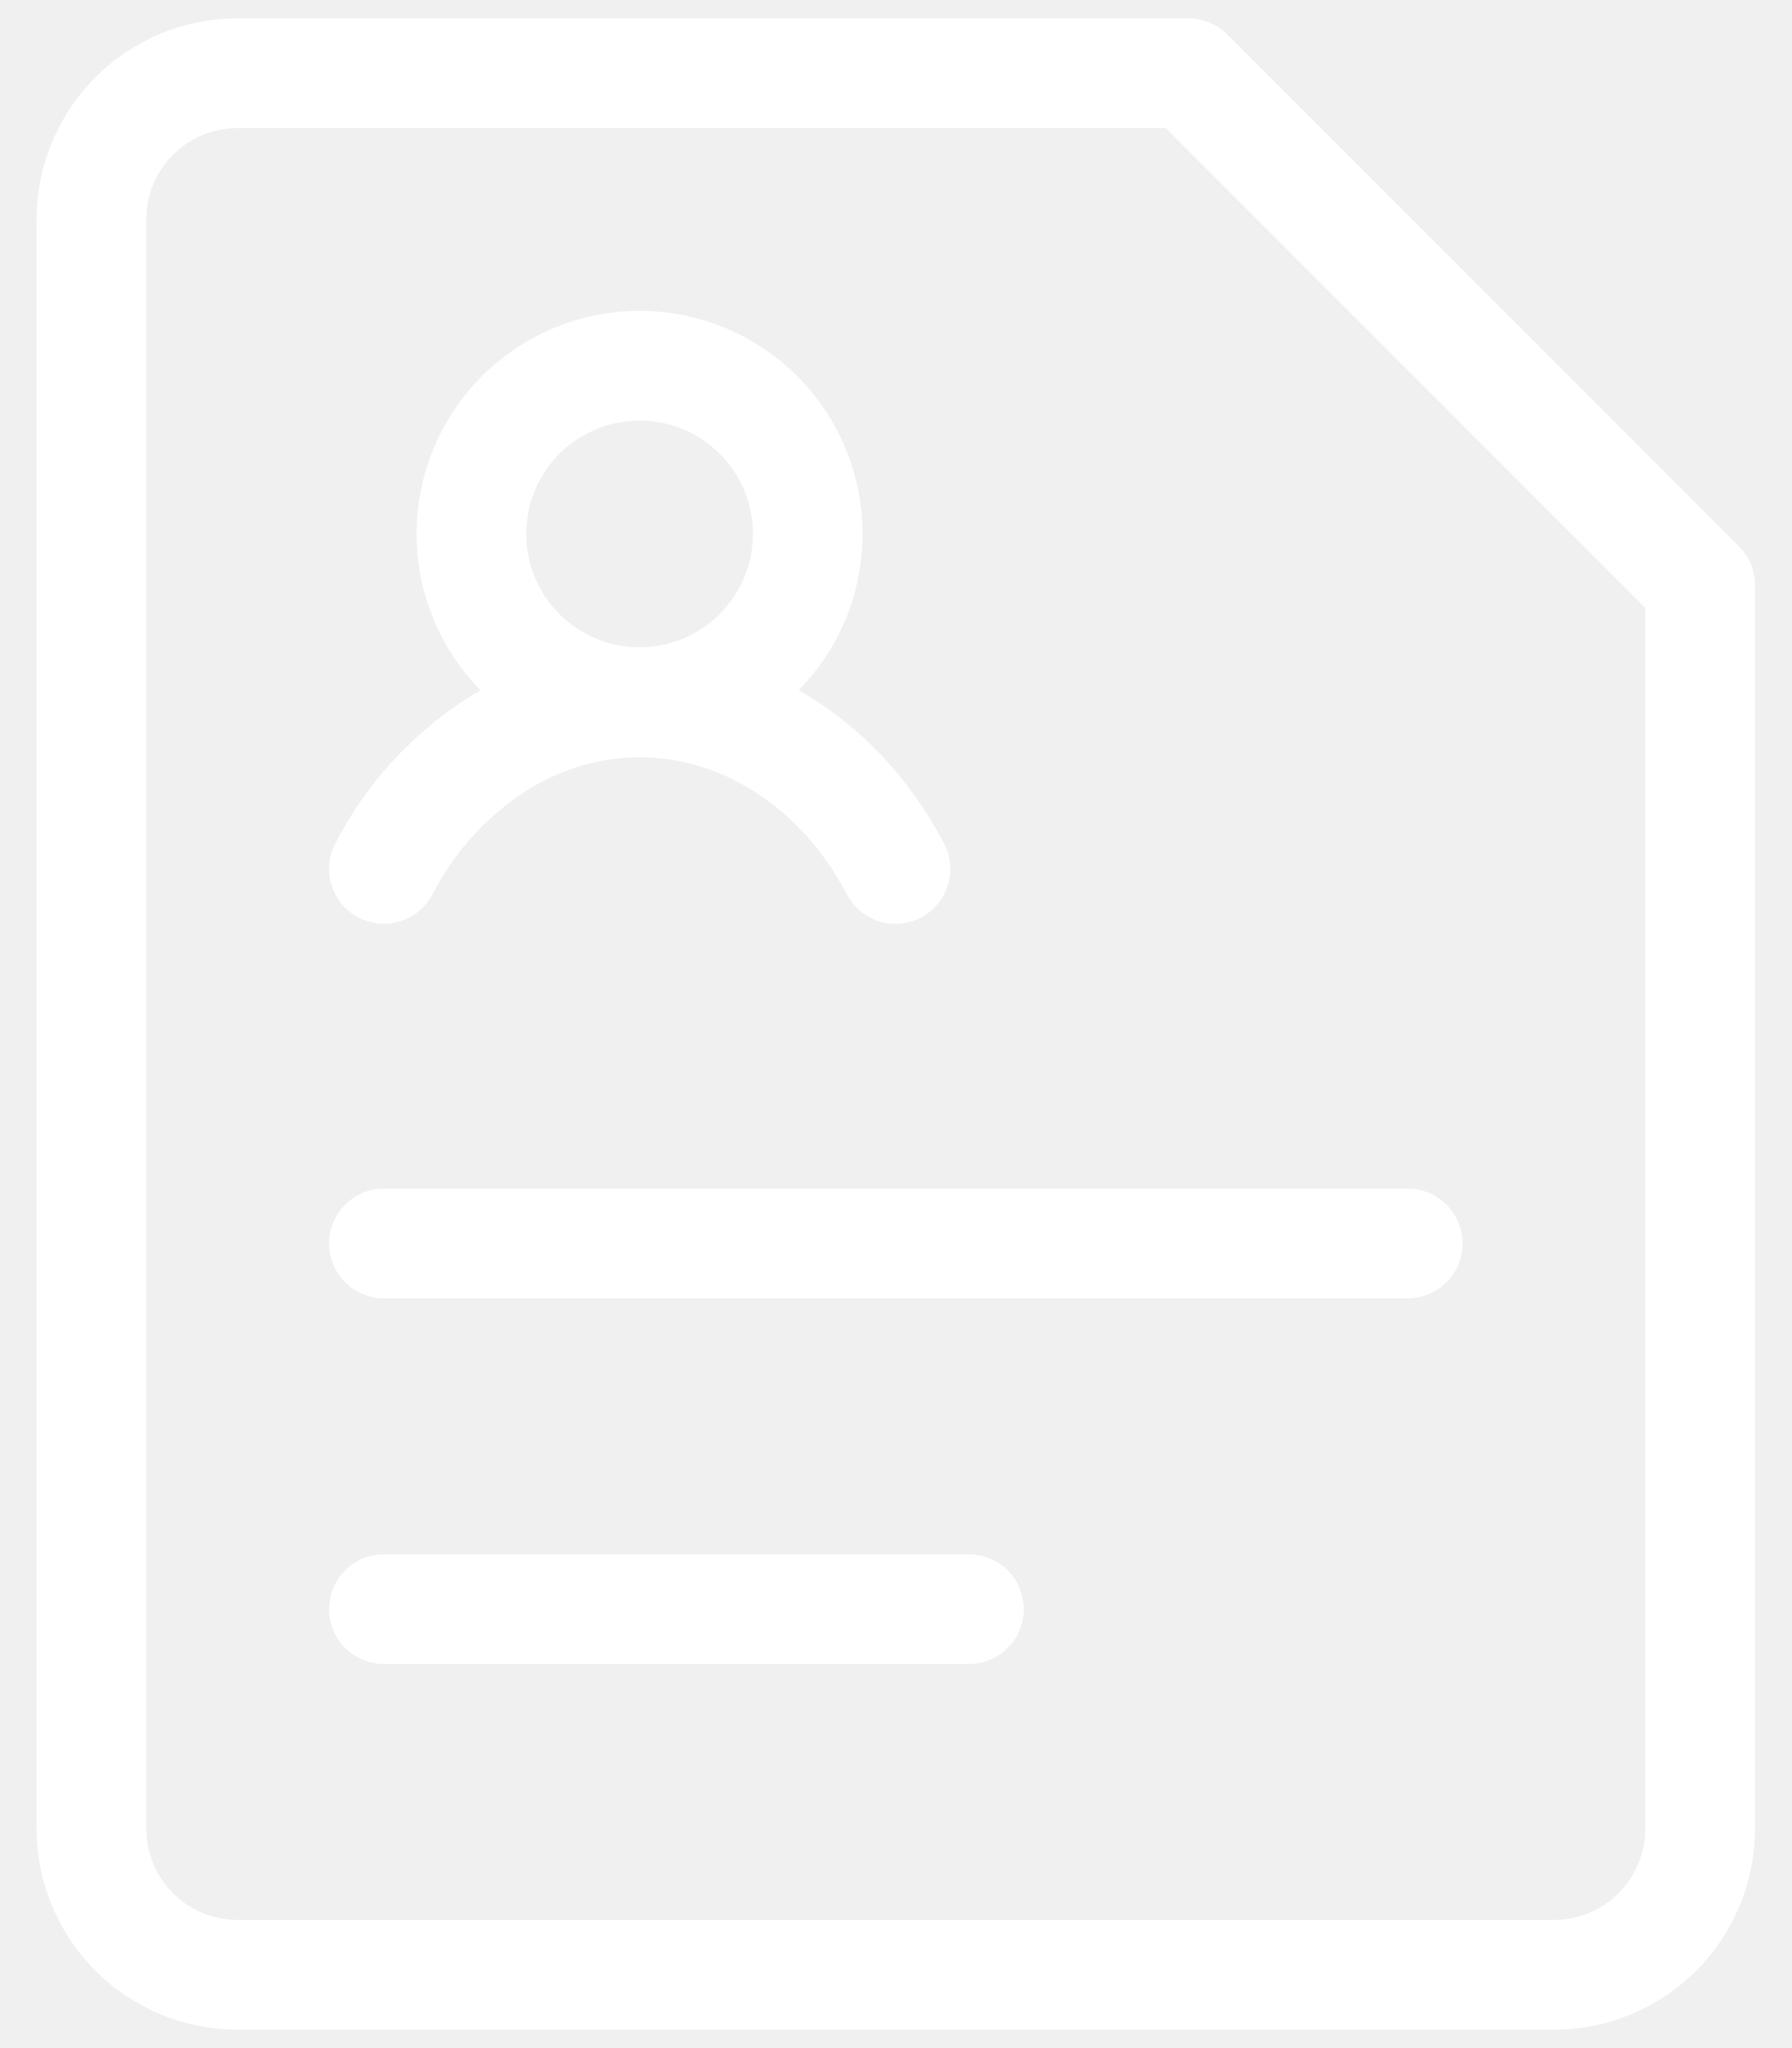
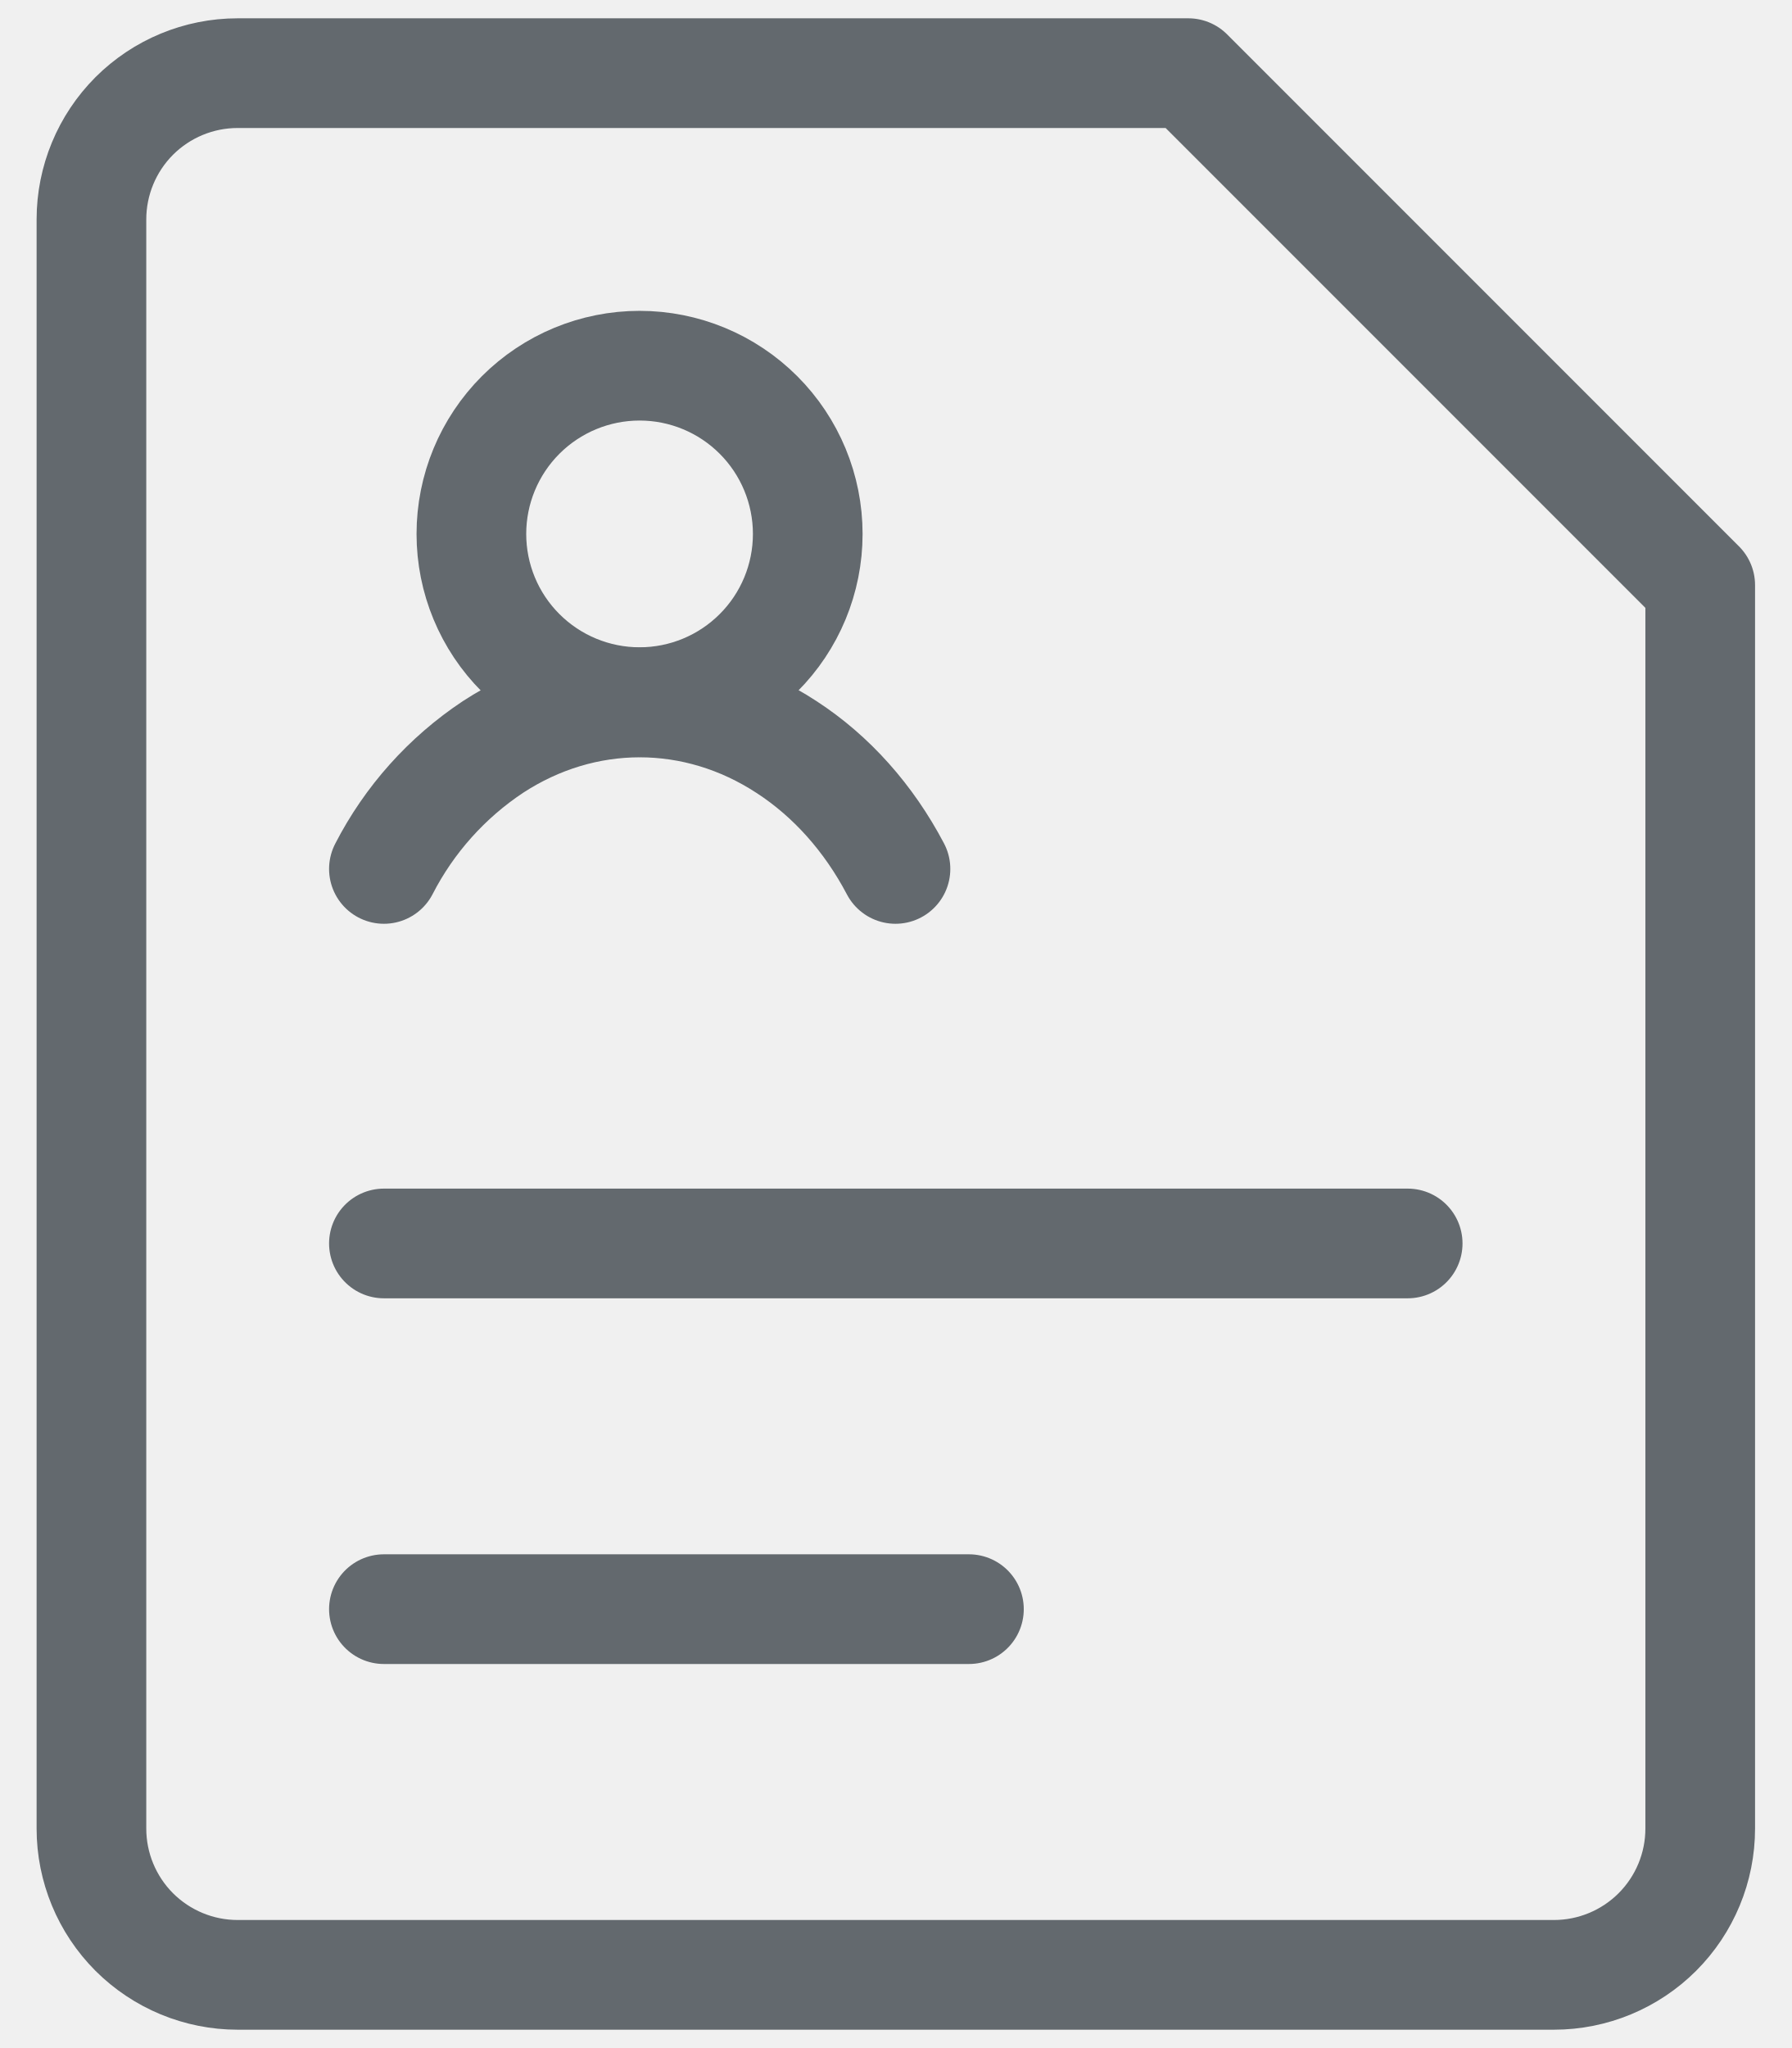
<svg xmlns="http://www.w3.org/2000/svg" width="28" height="32" viewBox="0 0 28 32" fill="none">
-   <path d="M7.367 8.343C7.367 9.04 7.644 9.709 8.137 10.201C8.63 10.694 9.299 10.971 9.996 10.971C10.693 10.971 11.361 10.694 11.854 10.201C12.347 9.709 12.624 9.04 12.624 8.343C12.624 7.646 12.347 6.977 11.854 6.484C11.361 5.991 10.693 5.714 9.996 5.714C9.299 5.714 8.63 5.991 8.137 6.484C7.644 6.977 7.367 7.646 7.367 8.343Z" stroke="#fff" stroke-width="1.714" stroke-linecap="round" stroke-linejoin="round" />
-   <path d="M6 13.577C6.396 12.806 6.983 12.15 7.705 11.671C8.405 11.214 9.195 10.976 9.998 10.976C10.8 10.976 11.591 11.214 12.29 11.671C12.992 12.126 13.577 12.782 13.995 13.577" stroke="#fff" stroke-width="1.714" stroke-linecap="round" stroke-linejoin="round" />
-   <path d="M26.572 28.571C26.572 29.178 26.331 29.759 25.902 30.188C25.473 30.616 24.892 30.857 24.286 30.857H3.714C3.108 30.857 2.527 30.616 2.098 30.188C1.67 29.759 1.429 29.178 1.429 28.571V3.429C1.429 2.822 1.67 2.241 2.098 1.812C2.527 1.384 3.108 1.143 3.714 1.143H18.572L26.572 9.143V28.571Z" stroke="#fff" stroke-width="1.714" stroke-linecap="round" stroke-linejoin="round" />
-   <path d="M6 19.429H22M6 25.143H15.143" stroke="#fff" stroke-width="1.714" stroke-linecap="round" />
+   <path d="M7.367 8.343C7.367 9.04 7.644 9.709 8.137 10.201C8.63 10.694 9.299 10.971 9.996 10.971C10.693 10.971 11.361 10.694 11.854 10.201C12.347 9.709 12.624 9.04 12.624 8.343C12.624 7.646 12.347 6.977 11.854 6.484C11.361 5.991 10.693 5.714 9.996 5.714C9.299 5.714 8.63 5.991 8.137 6.484C7.644 6.977 7.367 7.646 7.367 8.343Z" stroke="#63696E" stroke-width="1.714" stroke-linecap="round" stroke-linejoin="round" />
+   <path d="M6 13.577C6.396 12.806 6.983 12.15 7.705 11.671C8.405 11.214 9.195 10.976 9.998 10.976C10.8 10.976 11.591 11.214 12.29 11.671C12.992 12.126 13.577 12.782 13.995 13.577" stroke="#63696E" stroke-width="1.714" stroke-linecap="round" stroke-linejoin="round" />
+   <path d="M26.572 28.571C26.572 29.178 26.331 29.759 25.902 30.188C25.473 30.616 24.892 30.857 24.286 30.857H3.714C3.108 30.857 2.527 30.616 2.098 30.188C1.67 29.759 1.429 29.178 1.429 28.571V3.429C1.429 2.822 1.67 2.241 2.098 1.812C2.527 1.384 3.108 1.143 3.714 1.143H18.572L26.572 9.143V28.571Z" stroke="#63696E" stroke-width="1.714" stroke-linecap="round" stroke-linejoin="round" />
+   <path d="M6 19.429H22M6 25.143H15.143" stroke="#63696E" stroke-width="1.714" stroke-linecap="round" />
</svg>
